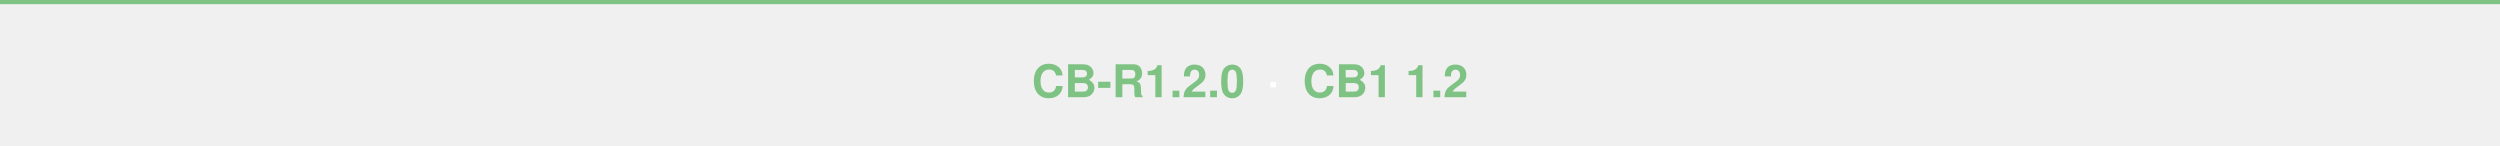
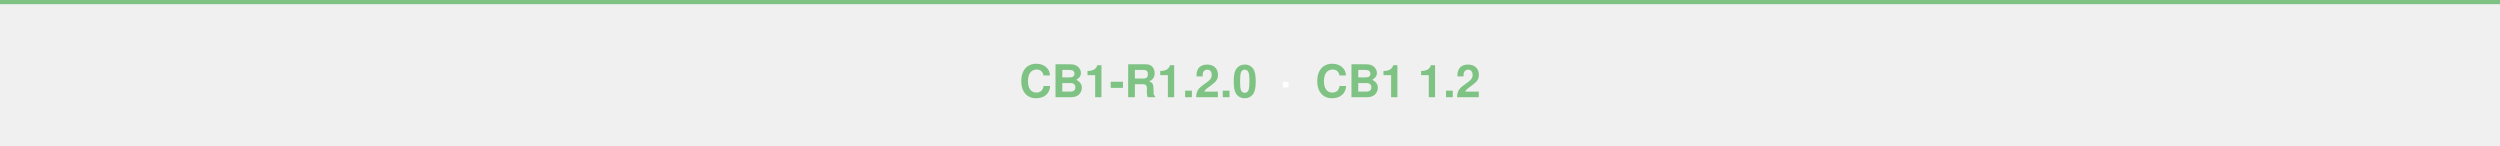
<svg xmlns="http://www.w3.org/2000/svg" width="720" height="42" viewBox="0 0 720 42">
  <rect width="720" height="1.2" fill="#7ec383" />
-   <text x="360" y="28" text-anchor="middle" fill="#7ec383" font-family="system-ui, Segoe UI, Helvetica, sans-serif" font-weight="700" font-size="13">CB-R1.2.0 <tspan fill="#ffffff">·</tspan> CB1 1.2</text>
+   <text x="360" y="28" text-anchor="middle" fill="#7ec383" font-family="system-ui, Segoe UI, Helvetica, sans-serif" font-weight="700" font-size="13">CB1-R1.2.0 <tspan fill="#ffffff">·</tspan> CB1 1.2</text>
</svg>
